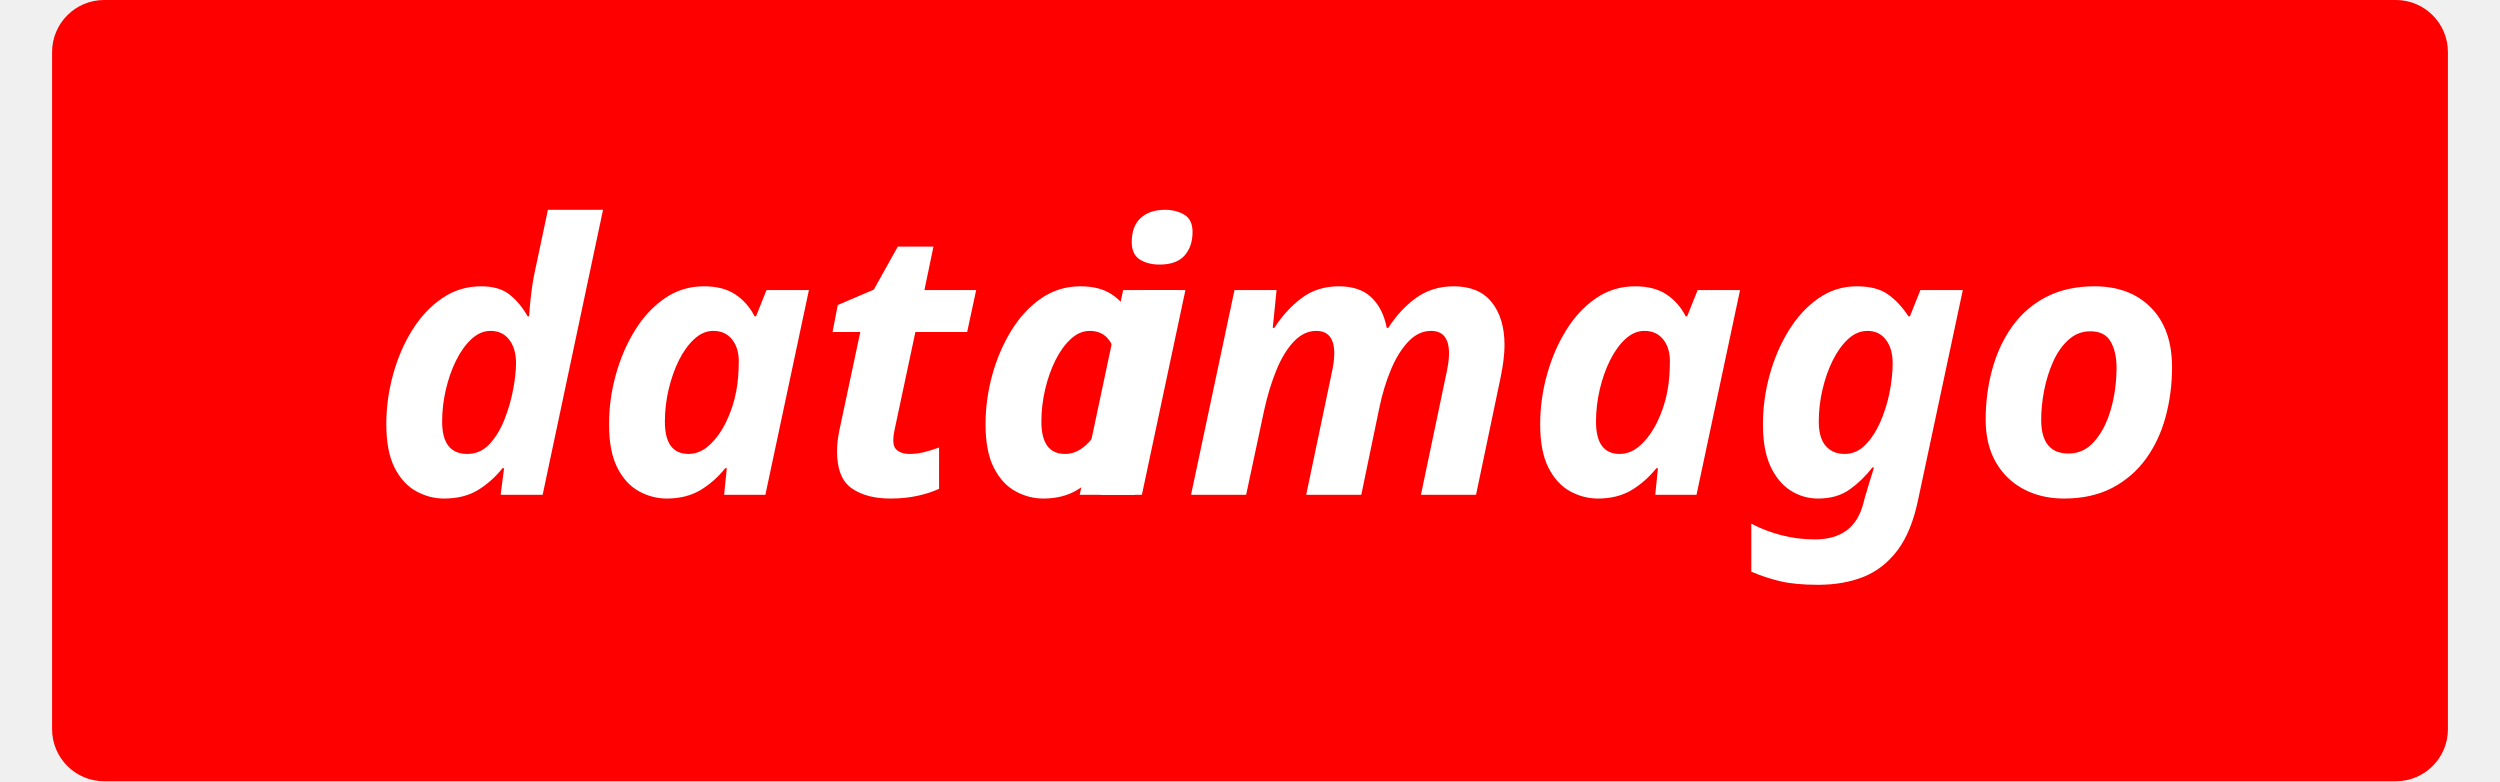
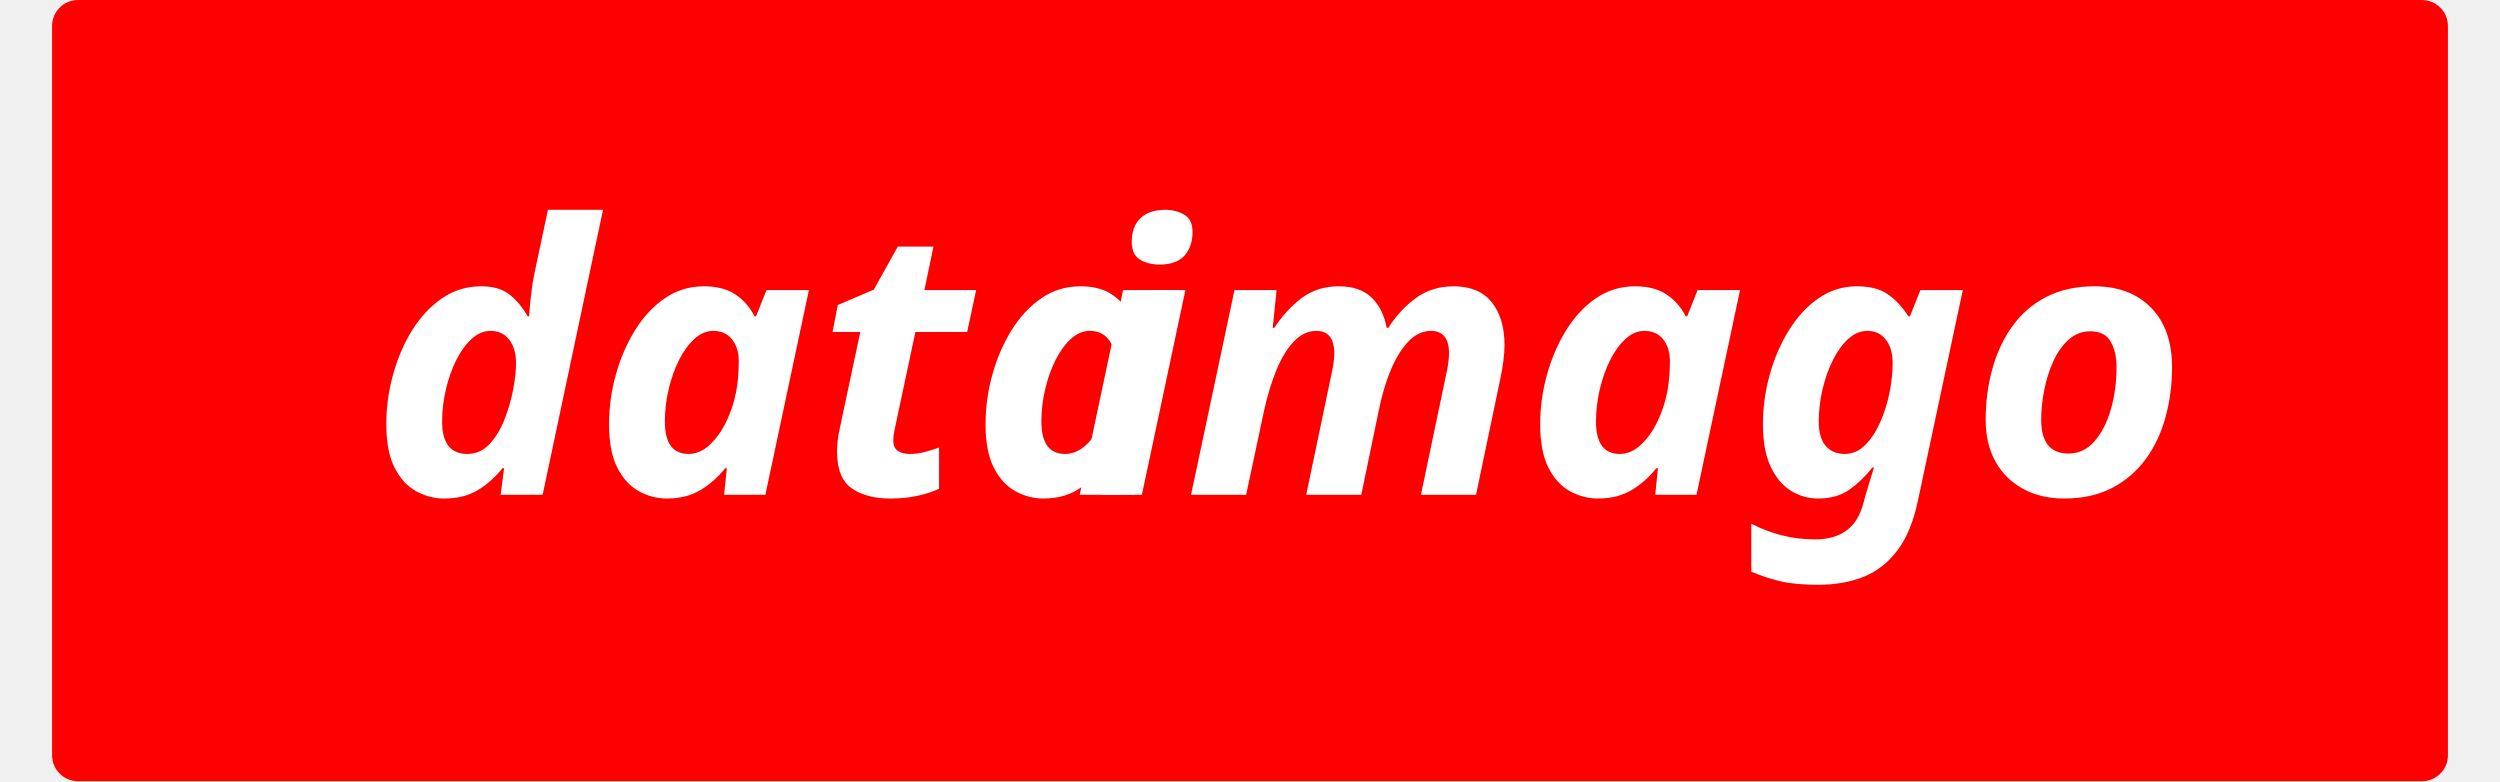
<svg xmlns="http://www.w3.org/2000/svg" width="480" height="150" viewBox="0 0 460 150">
  <defs>
    <style>
        .futura {
          font-family: 'Futura';
          font-style: italic;
          font-size: 72px;
          font-weight: bold;
        }
        .data {
          fill: white;
        }
        .imago {
          fill: white;
        }
        .background {
          fill: red;
        }
      </style>
  </defs>
-   <rect class="background" width="100%" height="100%" rx="10" ry="10" />
+   <rect class="background" width="100%" height="100%" rx="5" ry="5" />
  <text x="61" y="95" class="futura data">data</text>
  <text x="196" y="95" class="futura imago">imago</text>
</svg>
